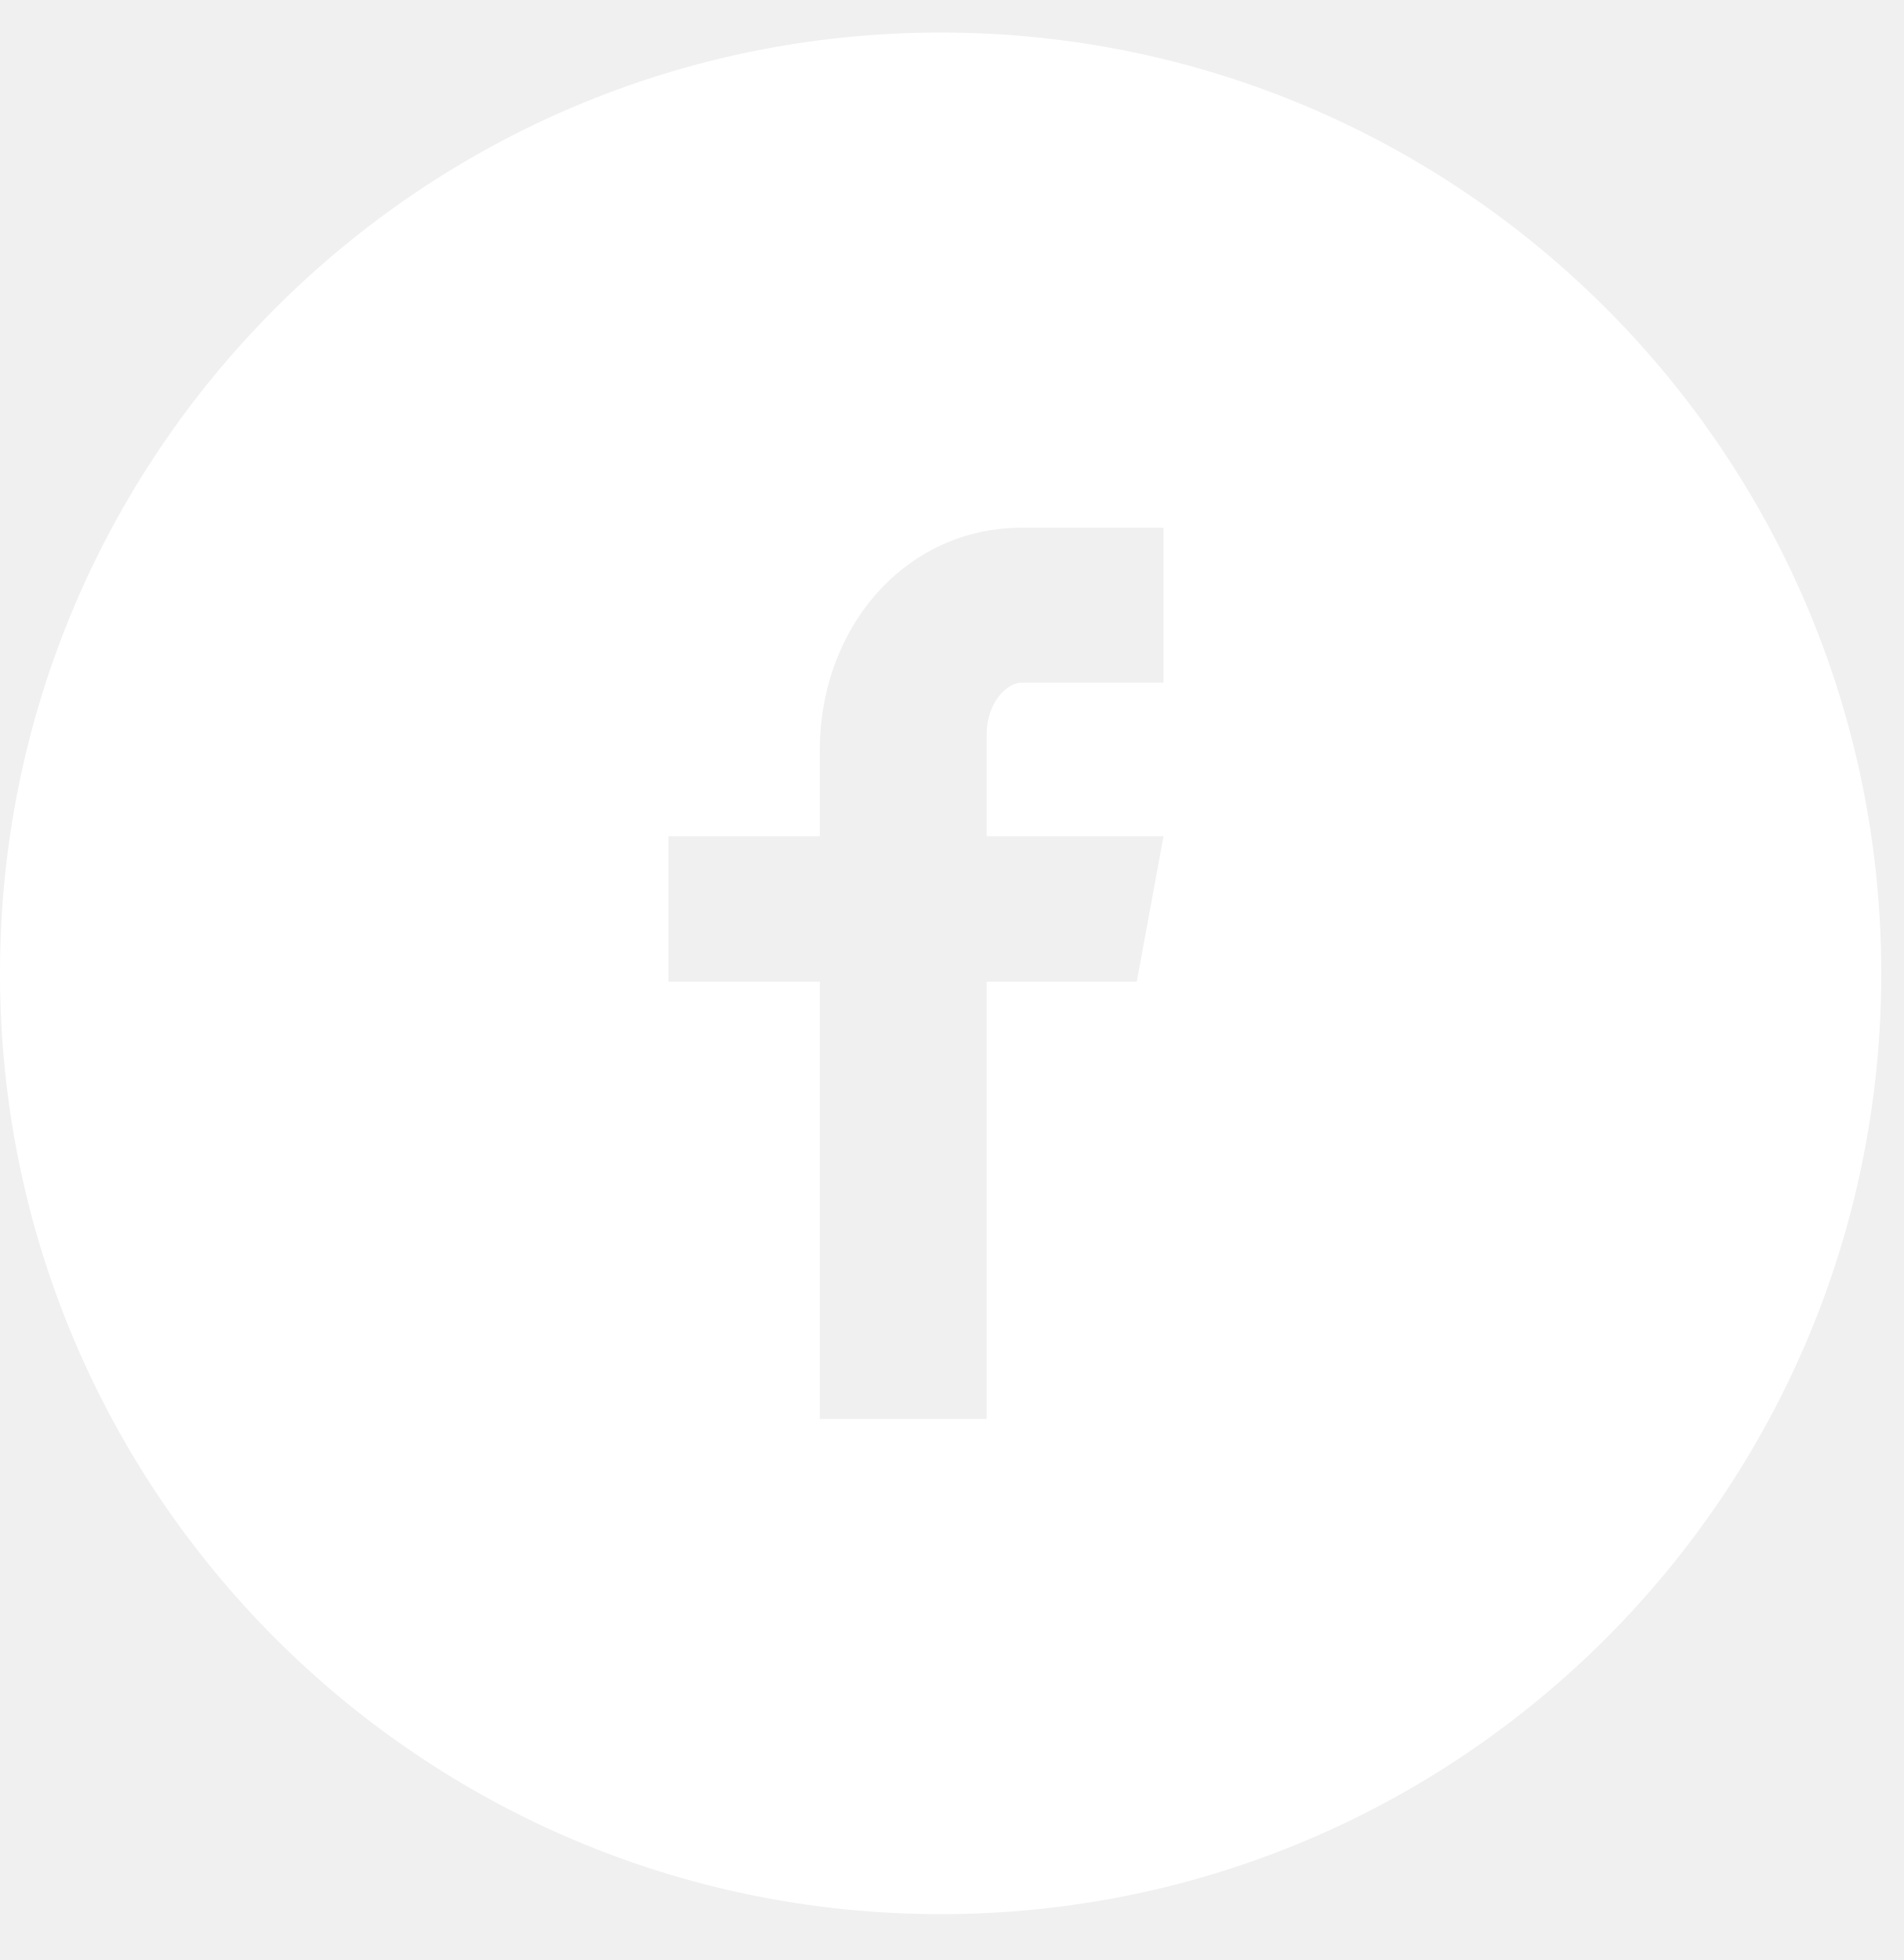
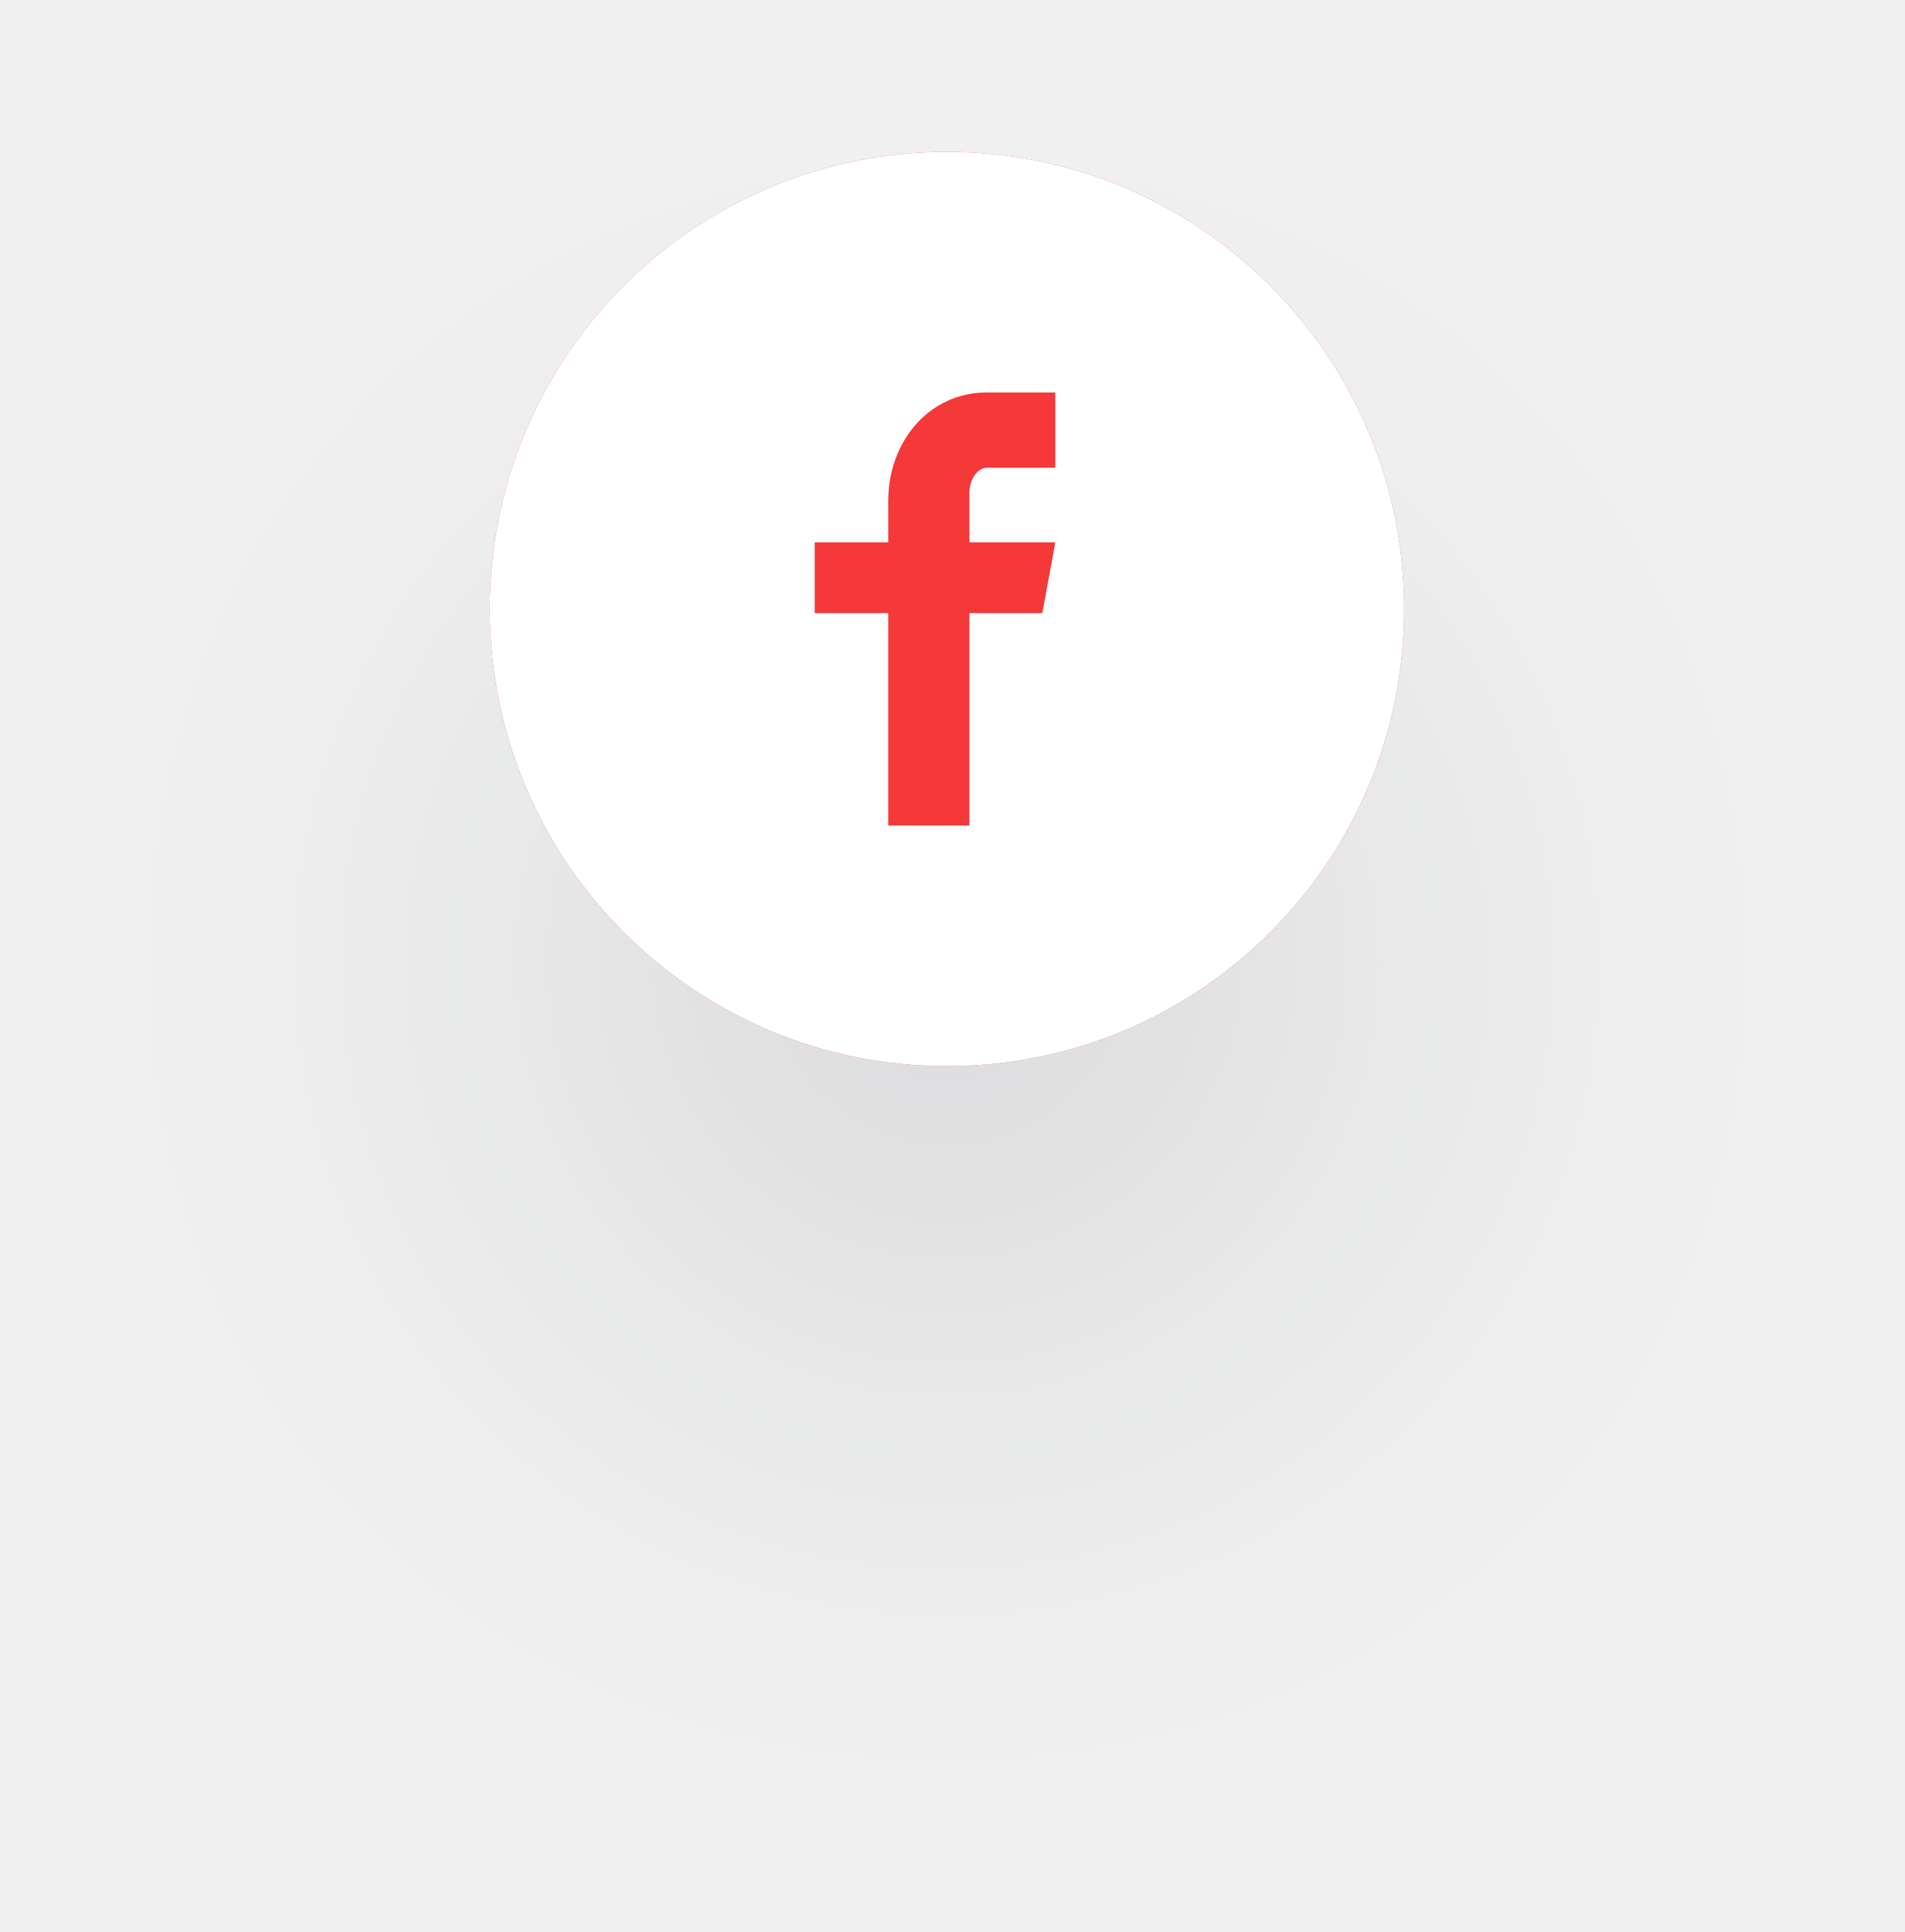
- <svg xmlns="http://www.w3.org/2000/svg" width="34" height="35" viewBox="0 0 34 35" fill="none">
-   <path d="M16.8 0.581C7.521 0.581 0 8.102 0 17.381C0 26.659 7.521 34.181 16.8 34.181C26.078 34.181 33.6 26.659 33.6 17.381C33.6 8.102 26.078 0.581 16.8 0.581ZM20.779 12.19H18.254C17.955 12.19 17.622 12.584 17.622 13.107V14.931H20.781L20.303 17.531H17.622V25.338H14.642V17.531H11.938V14.931H14.642V13.401C14.642 11.207 16.165 9.423 18.254 9.423H20.779V12.19Z" fill="white" />
+ <svg xmlns="http://www.w3.org/2000/svg" width="70" height="71" viewBox="0 0 70 71" fill="none">
+   <g filter="url(#filter0_d_1_127)">
+     <circle cx="34.8" cy="22.381" r="16.8" fill="#F53838" />
+   </g>
+   <path d="M34.8 5.581C25.521 5.581 18 13.102 18 22.381C18 31.659 25.521 39.181 34.8 39.181C44.078 39.181 51.6 31.659 51.6 22.381C51.6 13.102 44.078 5.581 34.8 5.581ZM38.779 17.19H36.254C35.955 17.19 35.623 17.584 35.623 18.107V19.931H38.781L38.303 22.531H35.623V30.338H32.642V22.531H29.939V19.931H32.642V18.401C32.642 16.207 34.165 14.423 36.254 14.423H38.779V17.19Z" fill="white" />
+   <defs>
+     <filter id="filter0_d_1_127" x="0" y="0.581" width="69.6" height="69.6" filterUnits="userSpaceOnUse" color-interpolation-filters="sRGB">
+       <feFlood flood-opacity="0" result="BackgroundImageFix" />
+       <feColorMatrix in="SourceAlpha" type="matrix" values="0 0 0 0 0 0 0 0 0 0 0 0 0 0 0 0 0 0 127 0" result="hardAlpha" />
+       <feOffset dy="13" />
+       <feGaussianBlur stdDeviation="9" />
+       <feColorMatrix type="matrix" values="0 0 0 0 0.066 0 0 0 0 0.073 0 0 0 0 0.138 0 0 0 0.08 0" />
+       <feBlend mode="normal" in2="BackgroundImageFix" result="effect1_dropShadow_1_127" />
+       <feBlend mode="normal" in="SourceGraphic" in2="effect1_dropShadow_1_127" result="shape" />
+     </filter>
+   </defs>
</svg>
